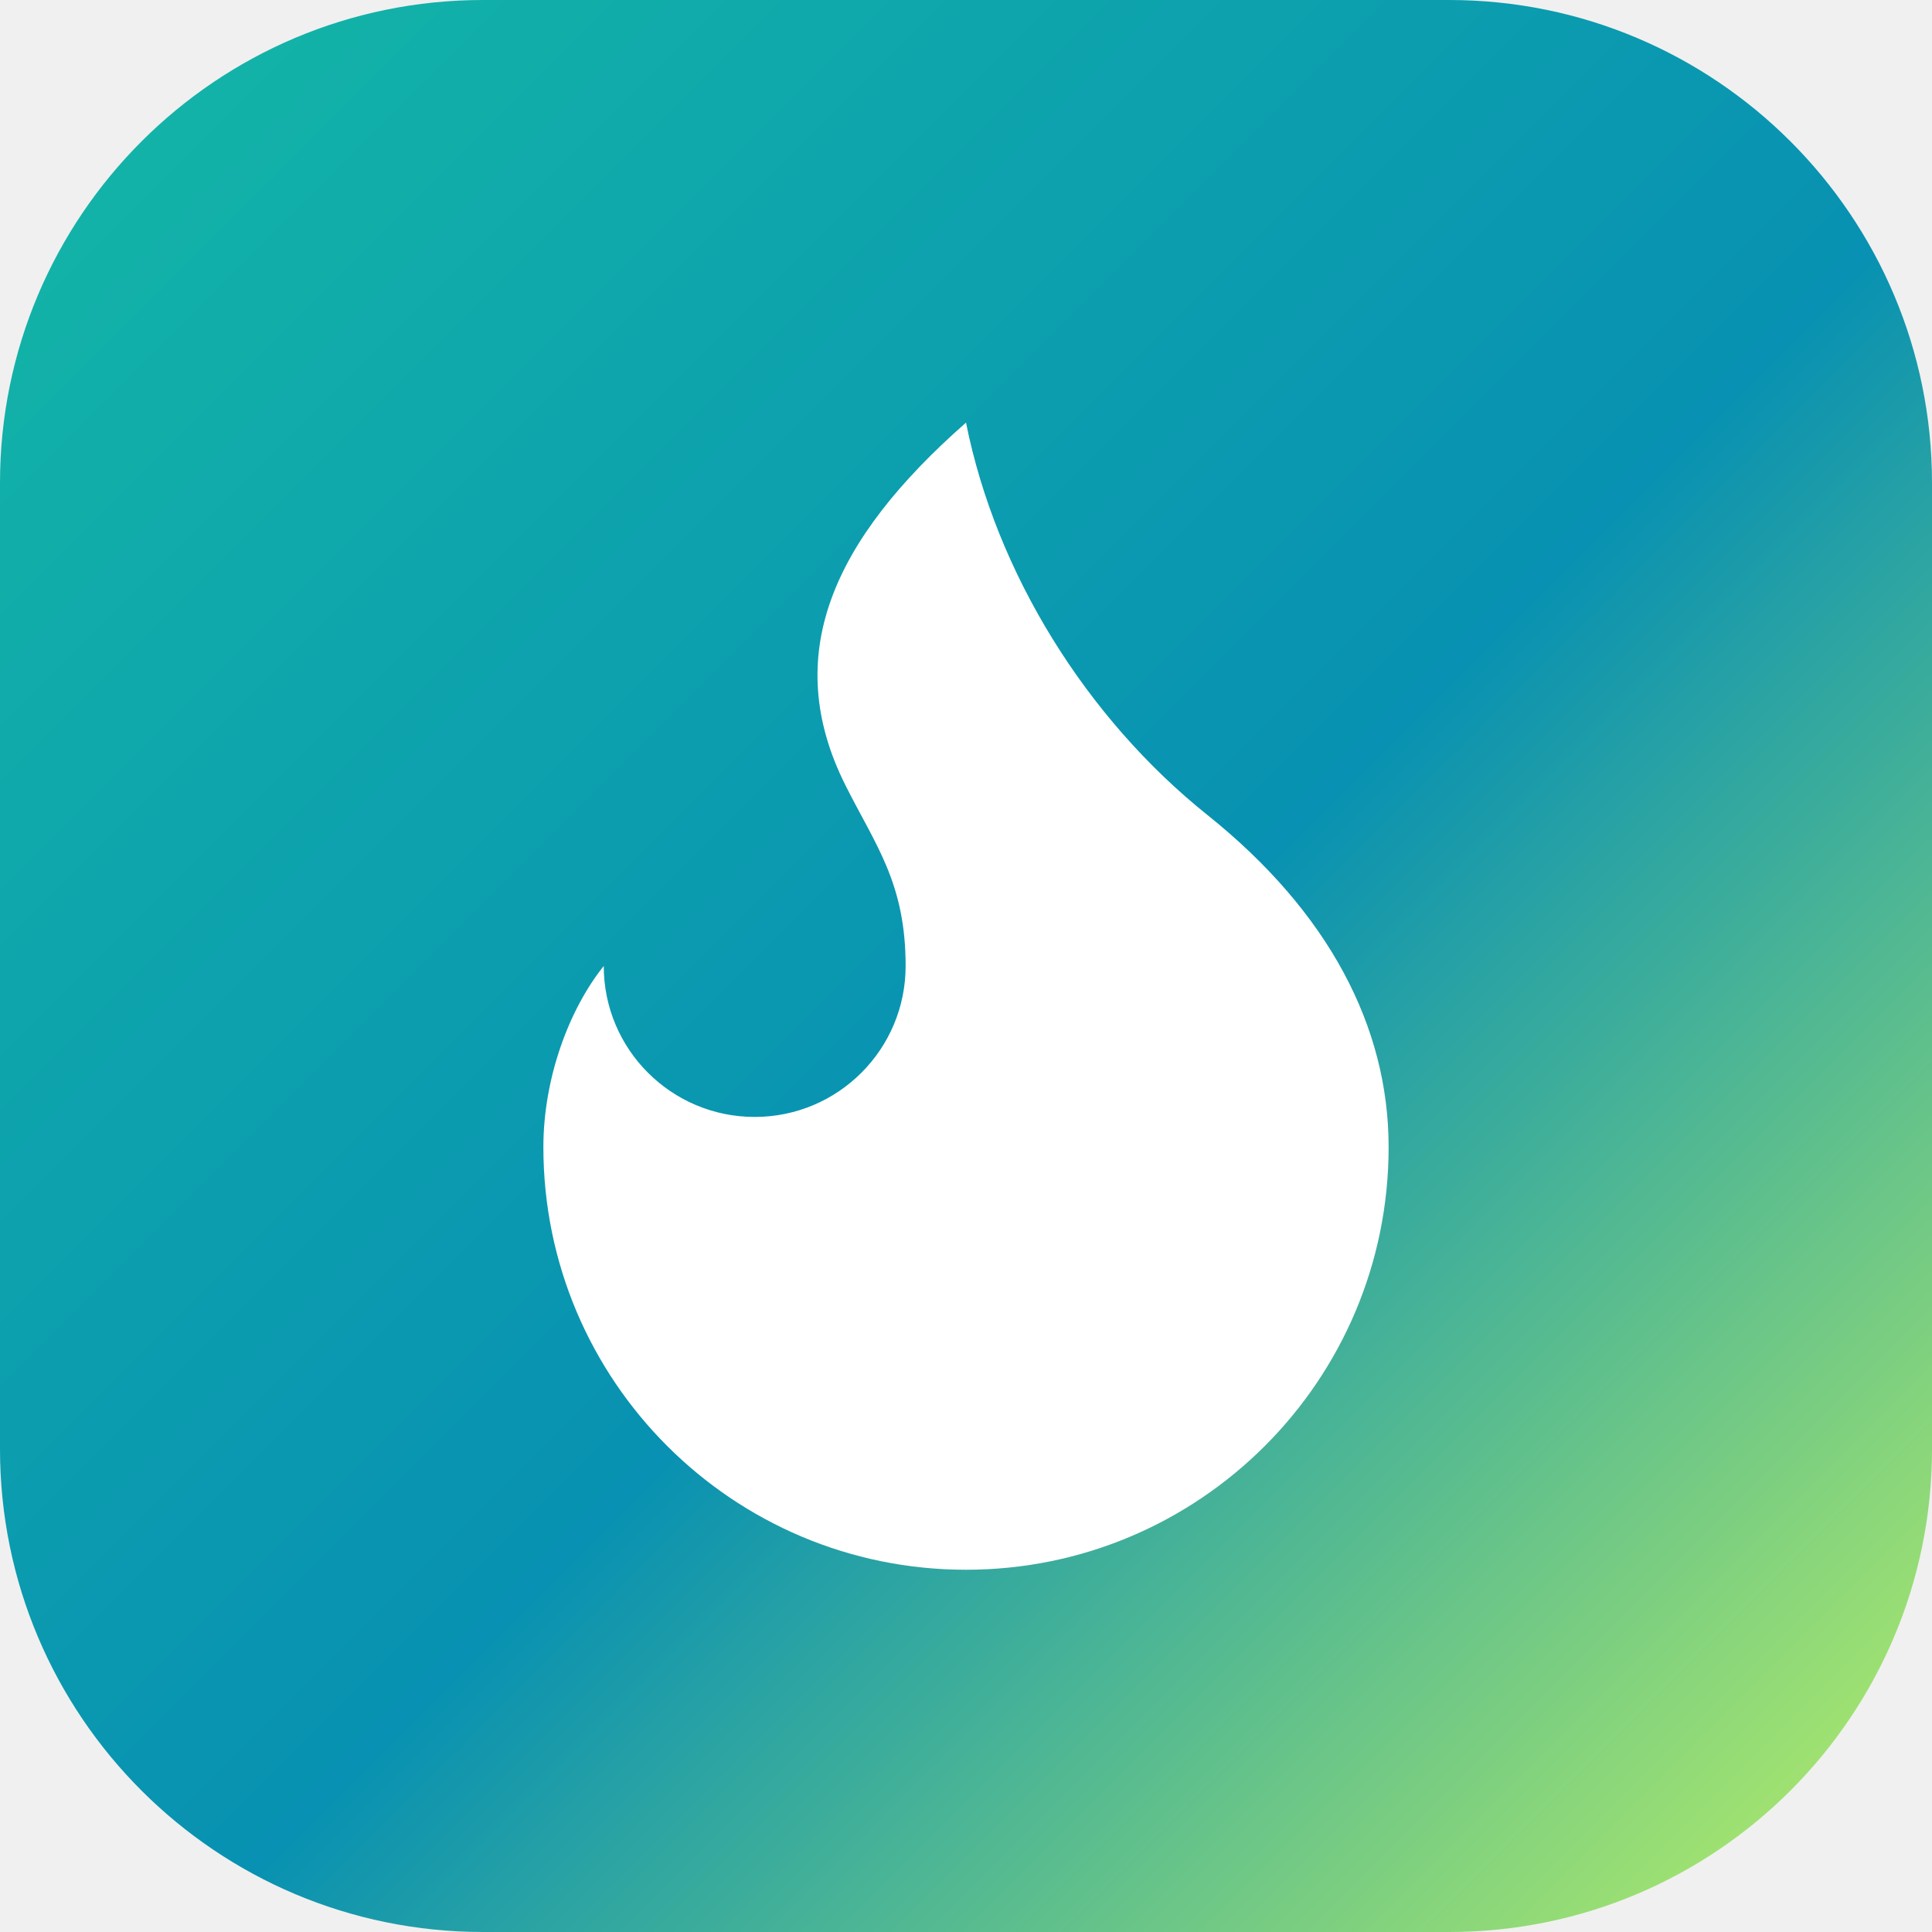
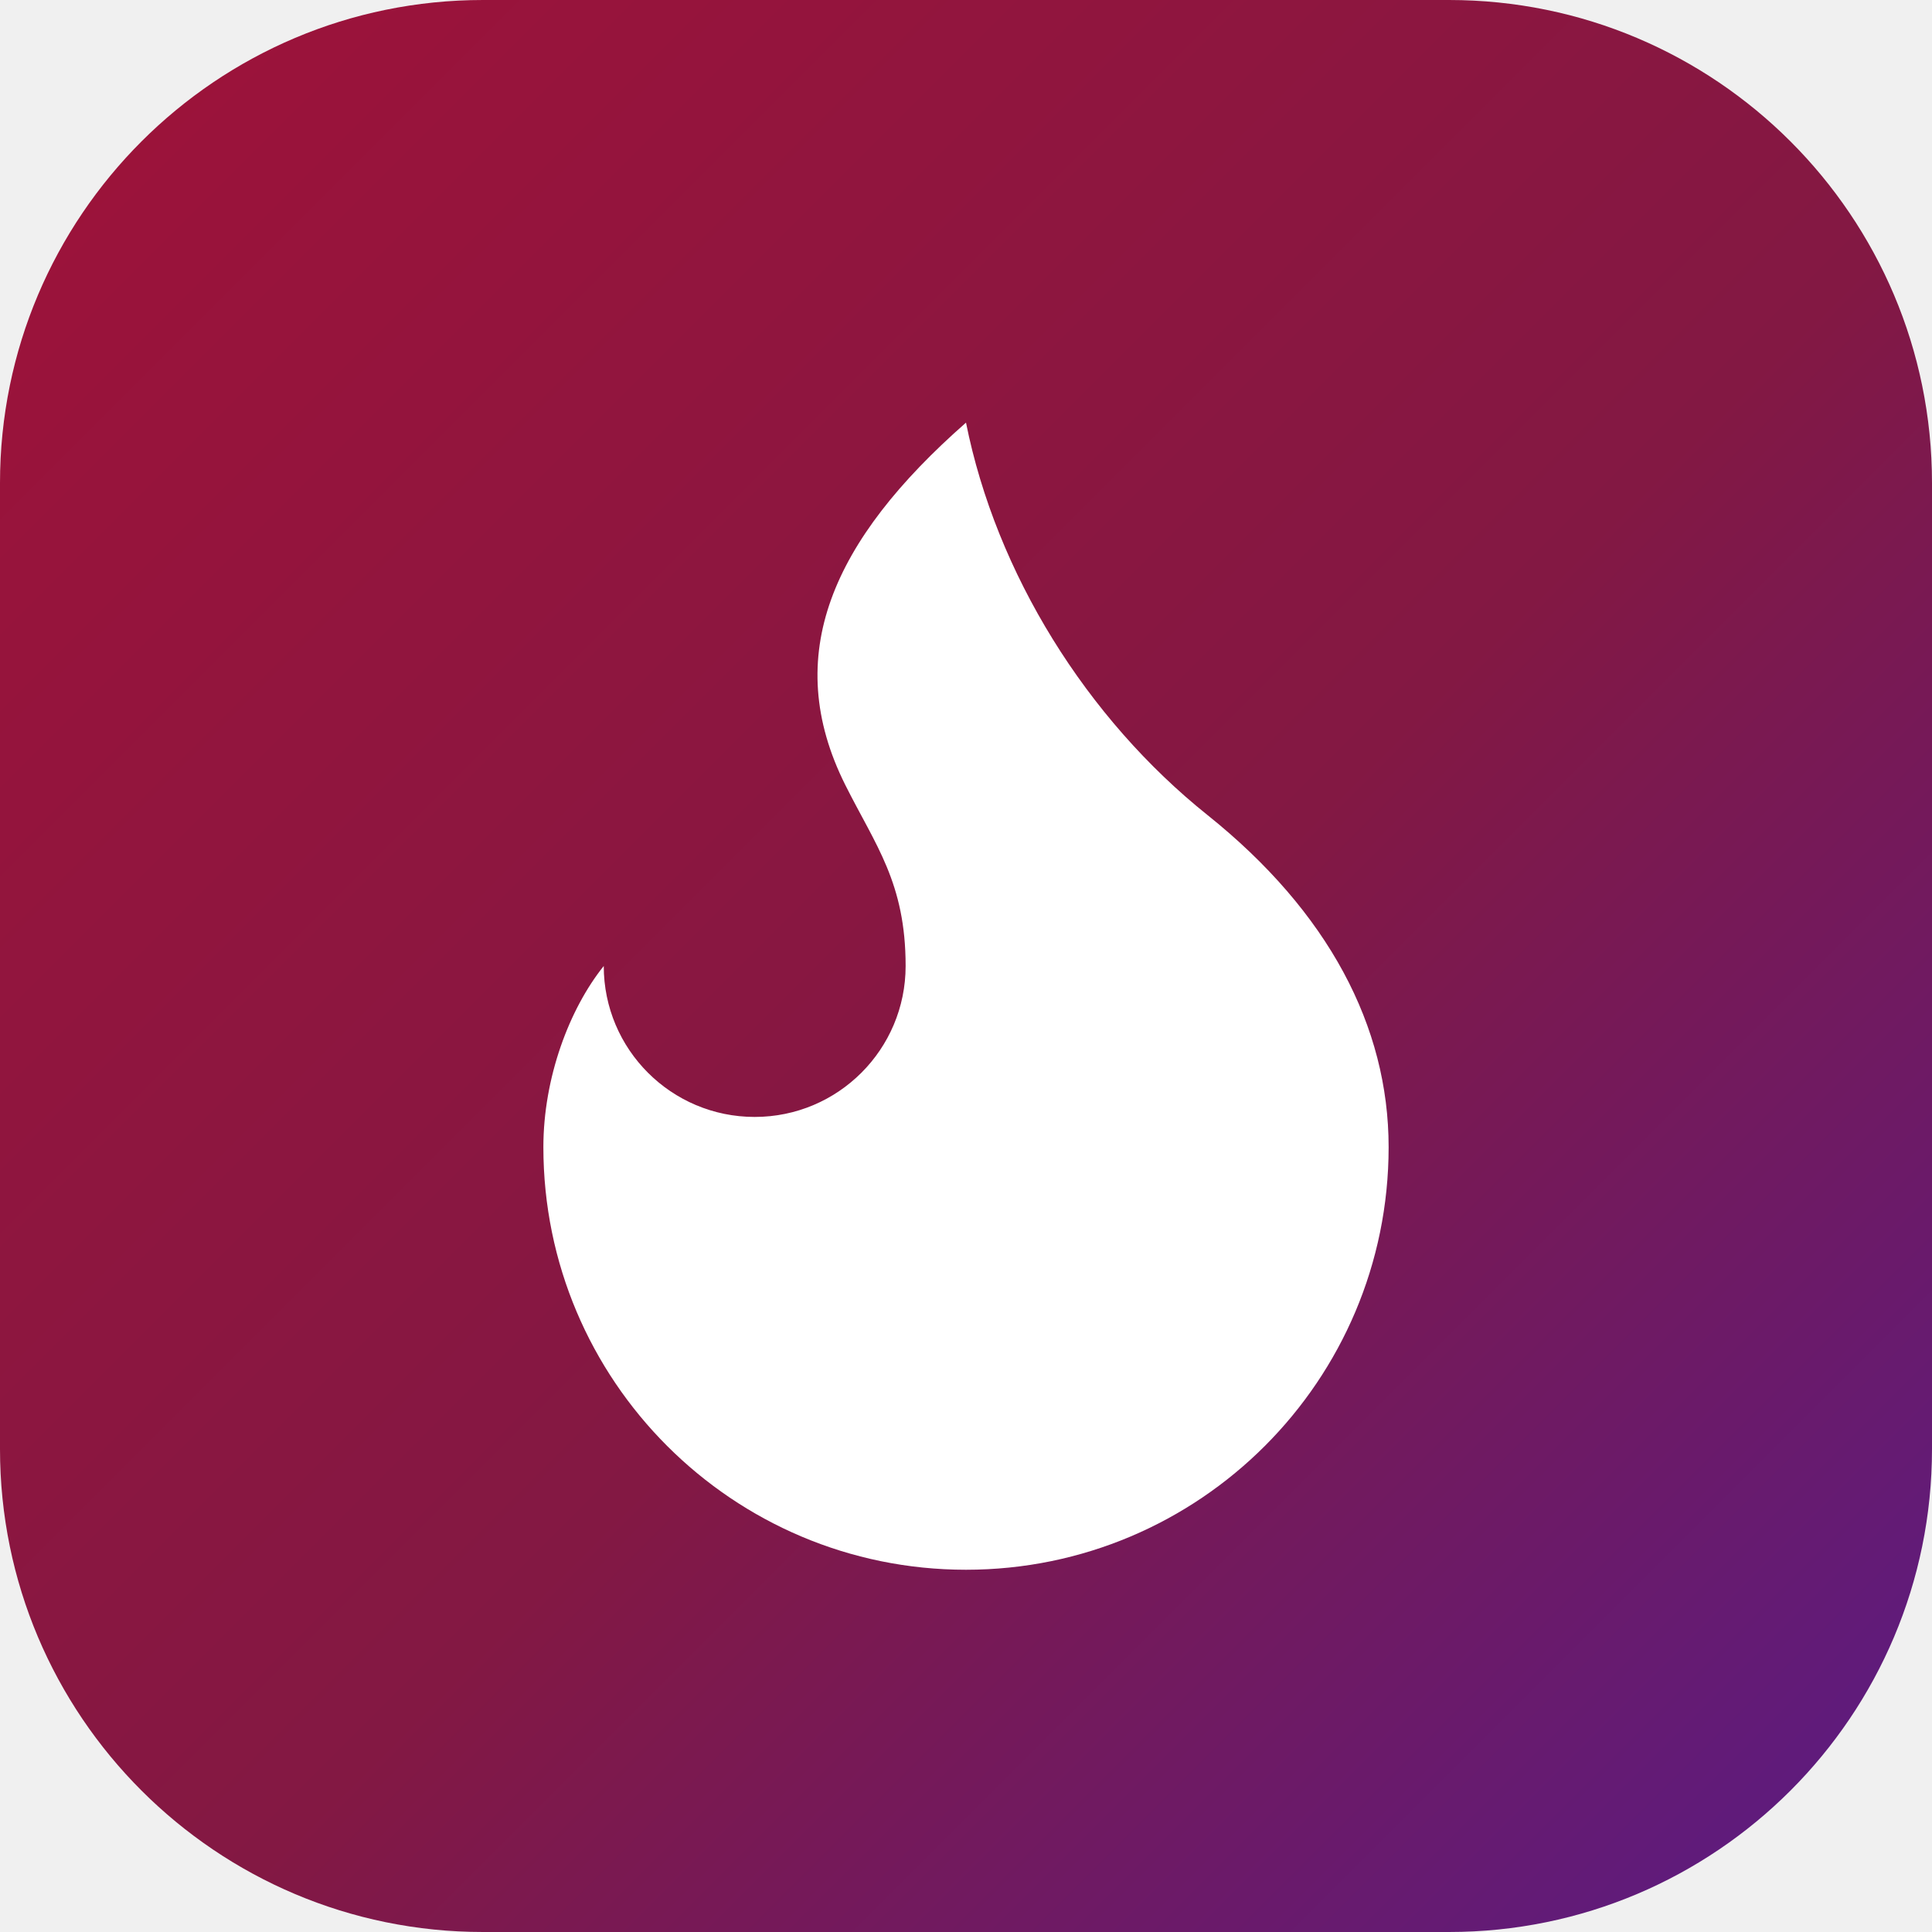
<svg xmlns="http://www.w3.org/2000/svg" viewBox="0 0 32 32">
  <defs>
    <linearGradient id="g" x1="0" y1="0" x2="1" y2="1">
-       <stop offset="0" stop-color="#14b8a6" />
-       <stop offset=".55" stop-color="#0891b2" />
-       <stop offset="1" stop-color="#bef264" />
+       <stop offset="0" stop-color="#9f1239" />
+       <stop offset=".55" stop-color="#831843" />
+       <stop offset="1" stop-color="#581c87" />
    </linearGradient>
  </defs>
  <rect width="32" height="32" rx="8" fill="url(#g)" />
  <g transform="translate(4 4)">
    <path fill="#fff" d="M8.5 14.5A2.5 2.5 0 0 0 11 12c0-1.38-.5-2-1-3-1.07-2.14-.22-4.05 2-6 .5 2.5 2 4.9 4 6.5 2 1.6 3 3.5 3 5.5a7 7 0 1 1-14 0c0-1.15.43-2.29 1-3a2.5 2.5 0 0 0 2.5 2.5z" />
  </g>
</svg>
